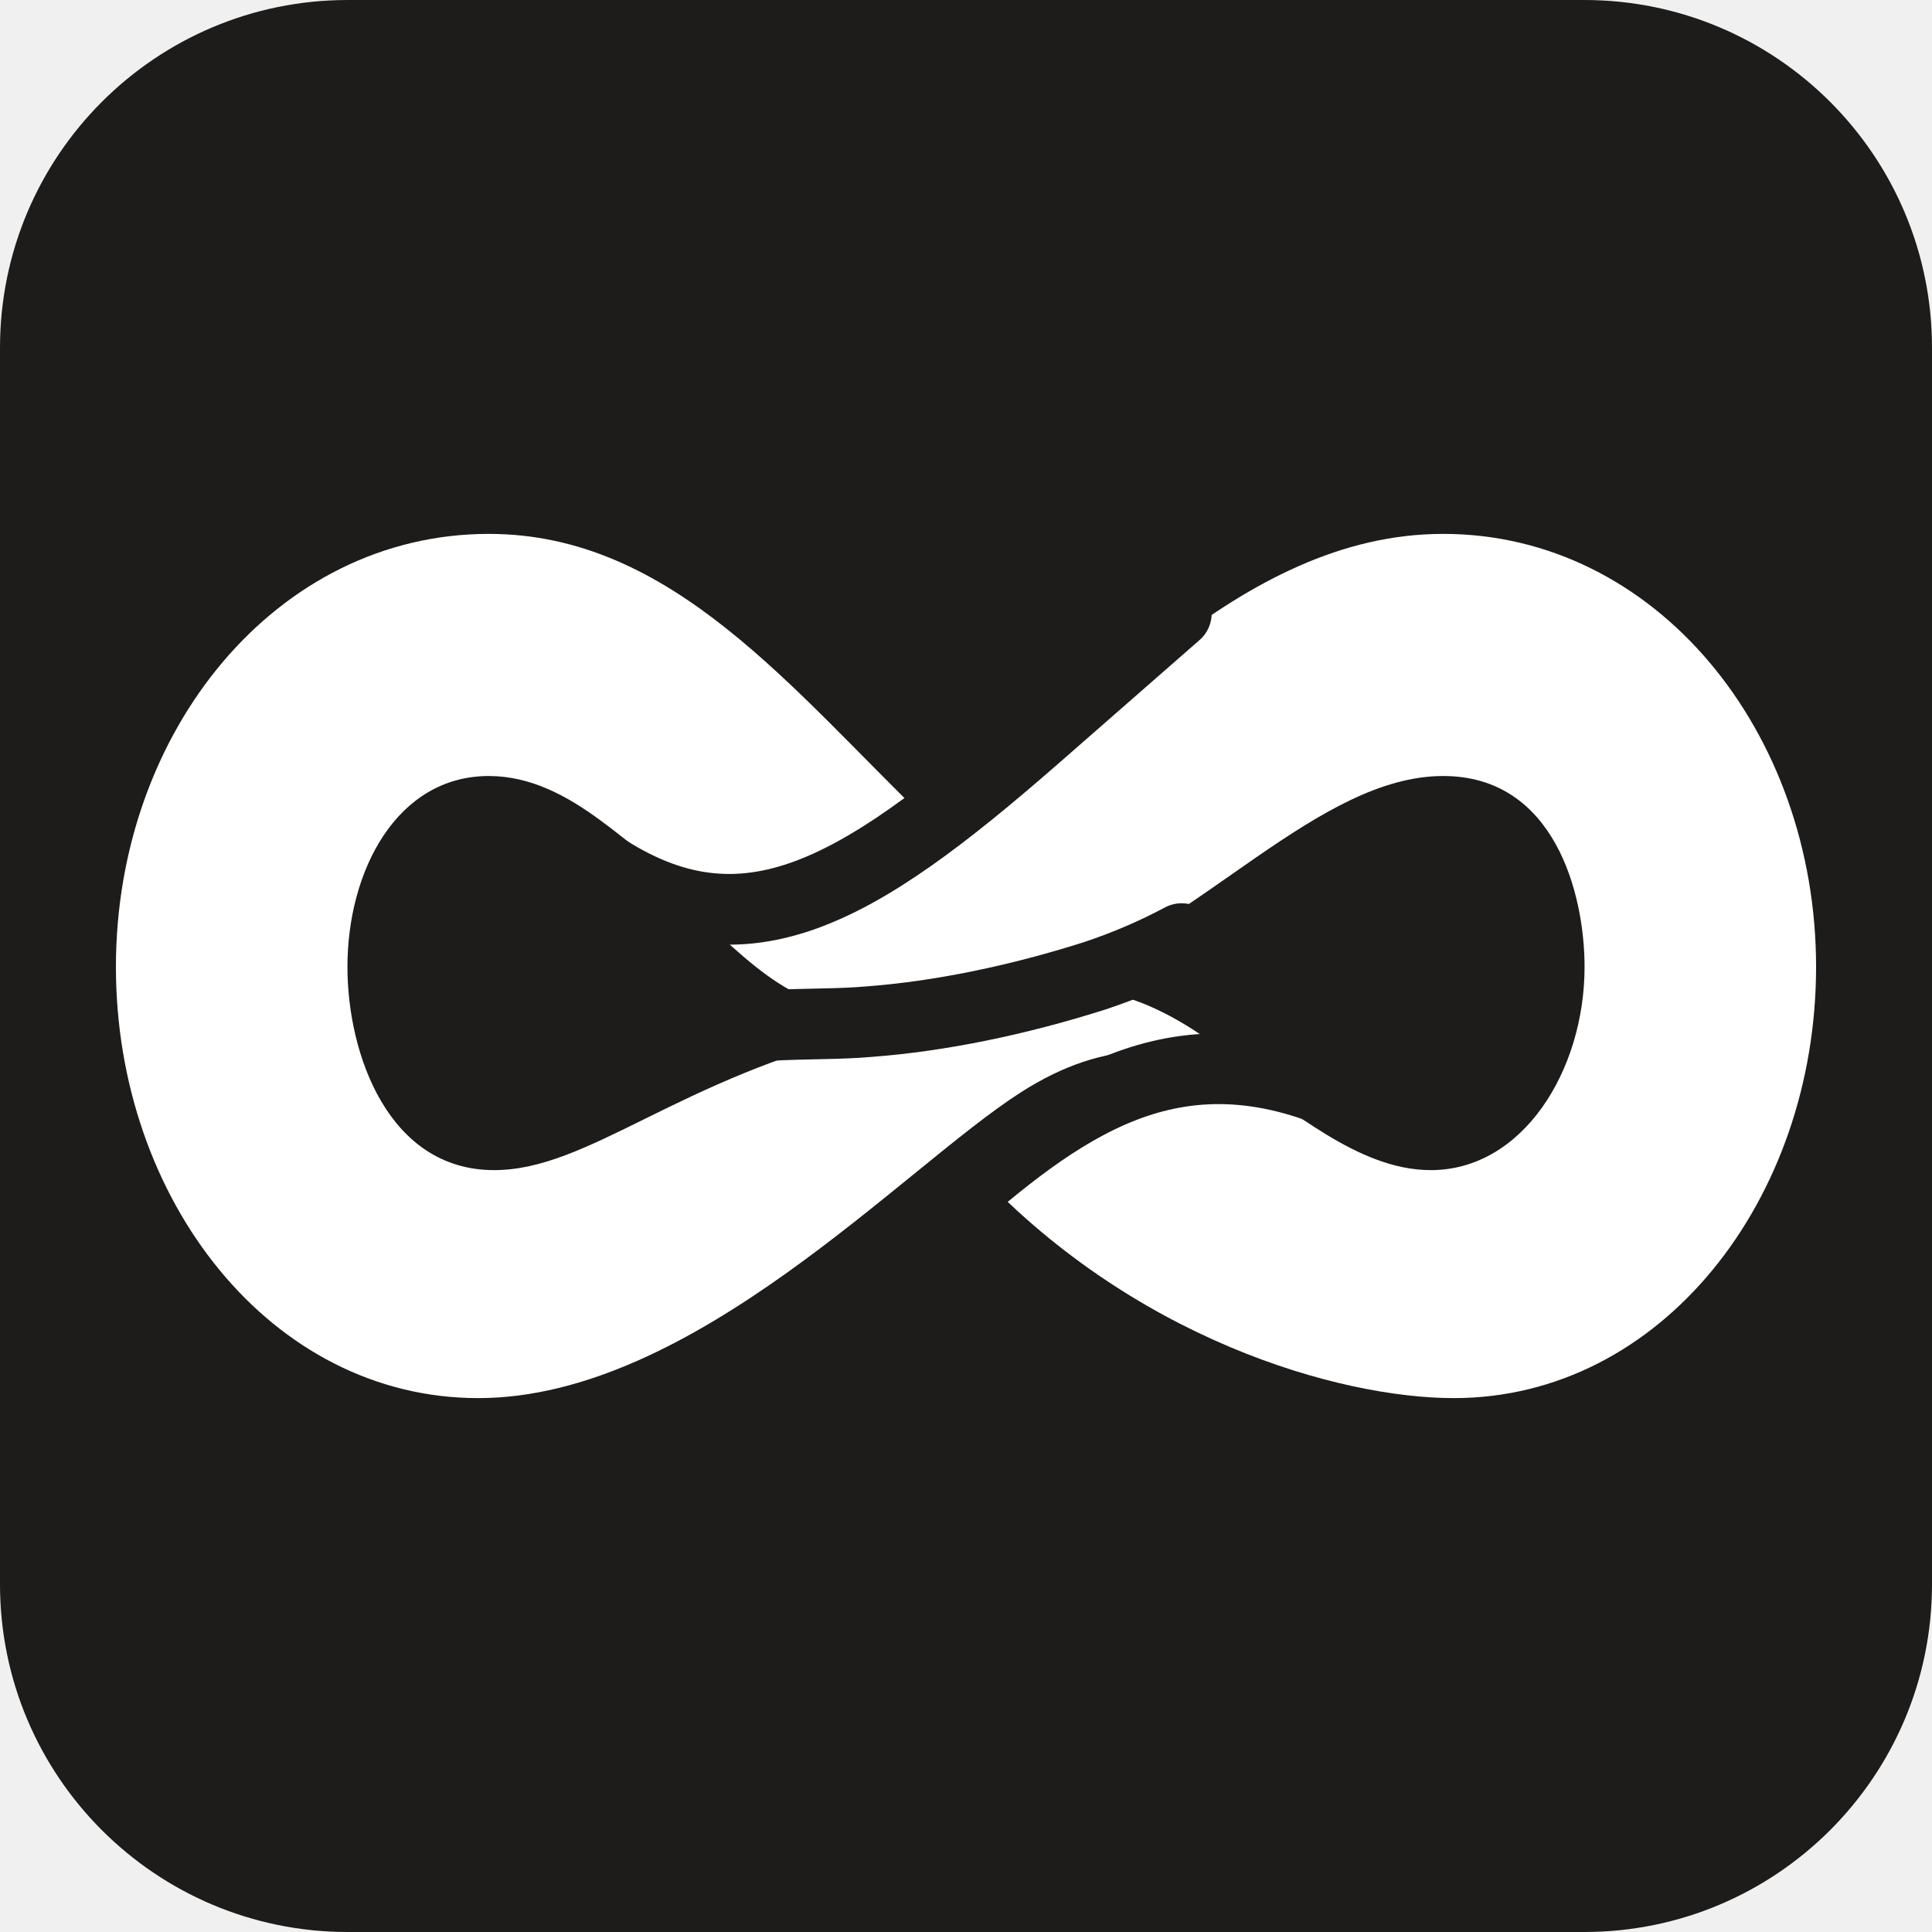
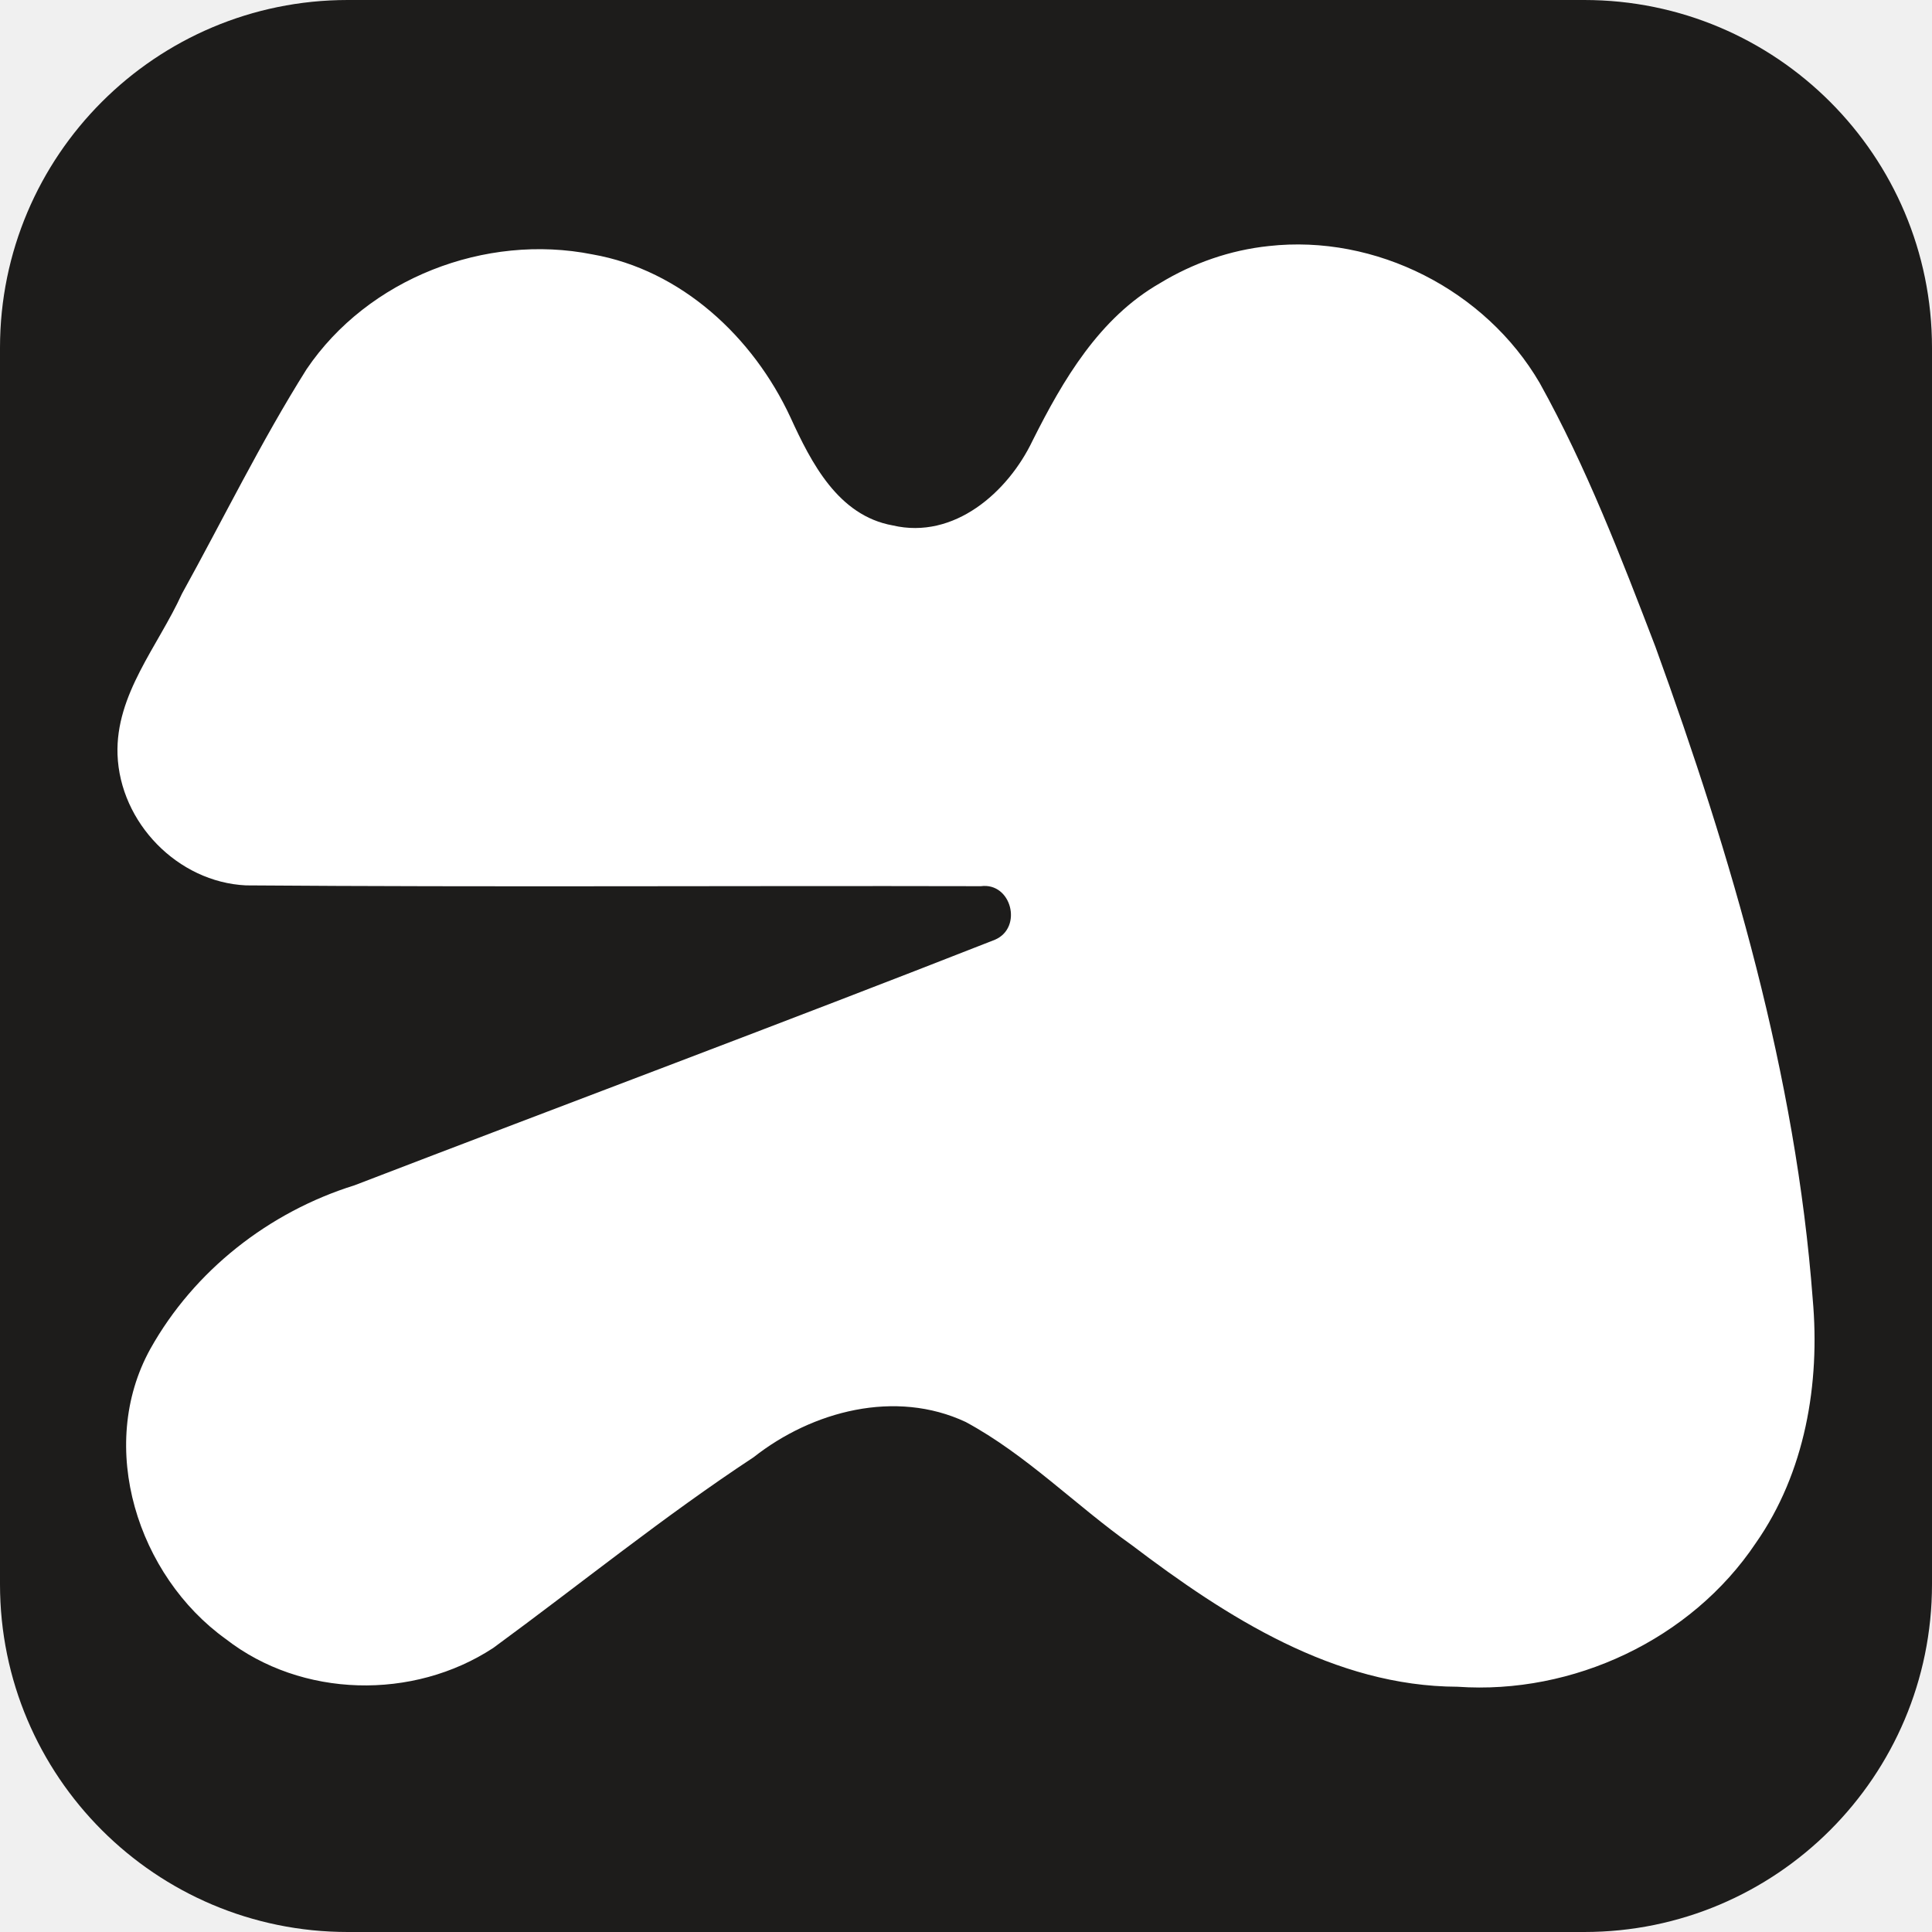
<svg xmlns="http://www.w3.org/2000/svg" viewBox="0 0 64 64">
  <rect width="64" height="64" rx="11.52" fill="#1d1c1b" />
-   <g transform="translate(0.3273181 14.17314) scale(0.0585447)">
-     <defs>
-       <mask id="icon-knockout" maskUnits="userSpaceOnUse" x="0" y="0" width="1082" height="609">
-         <rect width="1082" height="609" fill="white" />
-         <g fill="none" stroke="black" stroke-width="40" stroke-linecap="round">
-           <path d="M 330 245 C 413 303 478 264 580 175 L 660 105" />
-           <path d="M 360 350 C 414 334 452 339 486 336 C 526 333 570 324 614 310 C 632 304 648 297 663 289" />
-           <path d="M 520 450 C 588 390 651 337 748 376" />
-         </g>
-       </mask>
-     </defs>
-     <g fill="#ffffff" mask="url(#icon-knockout)">
-       <path d="M 521 224     C 442.41 148.285 374.834 60 271 60     C 150.888 60 60 171.64 60 305     C 60 436.795 147.752 549 265 549     C 386.552 549 505.539 418.511 572 376     C 620.648 344.883 661.43 348.029 703 367     C 666.86 332.67 630.854 319 613 319     C 593.871 319 517.547 334.703 487 342     C 378.328 367.959 327.552 420 274 420     C 214.324 420 191 354.575 191 305     C 191 250.393 219.097 197 271 197     C 318.514 197 352.154 241.912 382 257     C 419.871 276.145 471.317 257.211 521 224 Z" />
-       <path d="M 375 262     C 414.011 298.055 440.545 330 486 330     C 510.271 330 561.103 320.891 592 310     C 673.205 281.375 740.652 197 811 197     C 873.99 197 891 263.554 891 305     C 891 363.736 855.957 420 804 420     C 761.232 420 723.473 382.261 700 371.5     C 662.428 354.275 595.603 376.026 544 417     C 634.447 515.824 752.6 549 817 549     C 934.248 549 1022 436.795 1022 305     C 1022 171.64 931.112 60 811 60     C 695.93 60 608.611 168.784 521 241     C 482.932 272.378 441.9 298.916 375 262 Z" />
-     </g>
+   <g fill="#ffffff" transform="translate(0 0) scale(0.0625)">
+     <path d="m 672.4,130.42 c 56.763,-6.382 114.939,23.32 143.66,72.55 24.753,44.512 43.11,92.297 61.33,139.79 40.478,111.575 74.443,227.085 83.39,345.84 3.992,44.644 -4.001,91.907 -30.17,129.25 -34.228,51.155 -96.888,80.437 -158.08,76.16 -65.282,-0.206 -122.444,-36.959 -172.66,-75.06 -29.801,-21.112 -55.769,-47.839 -88.02,-65.27 -37.194,-17.426 -81.285,-5.841 -112.39,18.66 -47.691,31.398 -92.051,67.433 -138.03,101.11 -42.441,27.814 -101.517,26.571 -141.77,-4.74 -46.576,-33.452 -68.671,-101.828 -40,-153.73 23.215,-41.551 62.885,-72.596 108.24,-86.75 113.134,-43.477 226.713,-85.885 339.51,-130.18 14.82,-6.438 8.661,-30.493 -7.52,-28.35 -129.839,-0.303 -259.736,0.556 -389.54,-0.43 -36.194,-1.729 -66.728,-33.249 -68.06,-69.29 -1.106,-32.027 21.501,-57.484 34.11,-85.22 21.963,-39.716 41.91,-80.66 66.1,-119.08 32.512,-48.078 94.769,-72.147 151.45,-60.86 47.16,8.26 85.239,43.829 104.98,86.33 11.064,24.167 25.309,52.156 54.26,57.34 32.446,7.584 61.059,-17.522 74.14,-45.03 16.12,-32.136 35.323,-64.946 67.48,-83.37 17.547,-10.665 37.14,-17.505 57.59,-19.67 z" />
  </g>
</svg>
